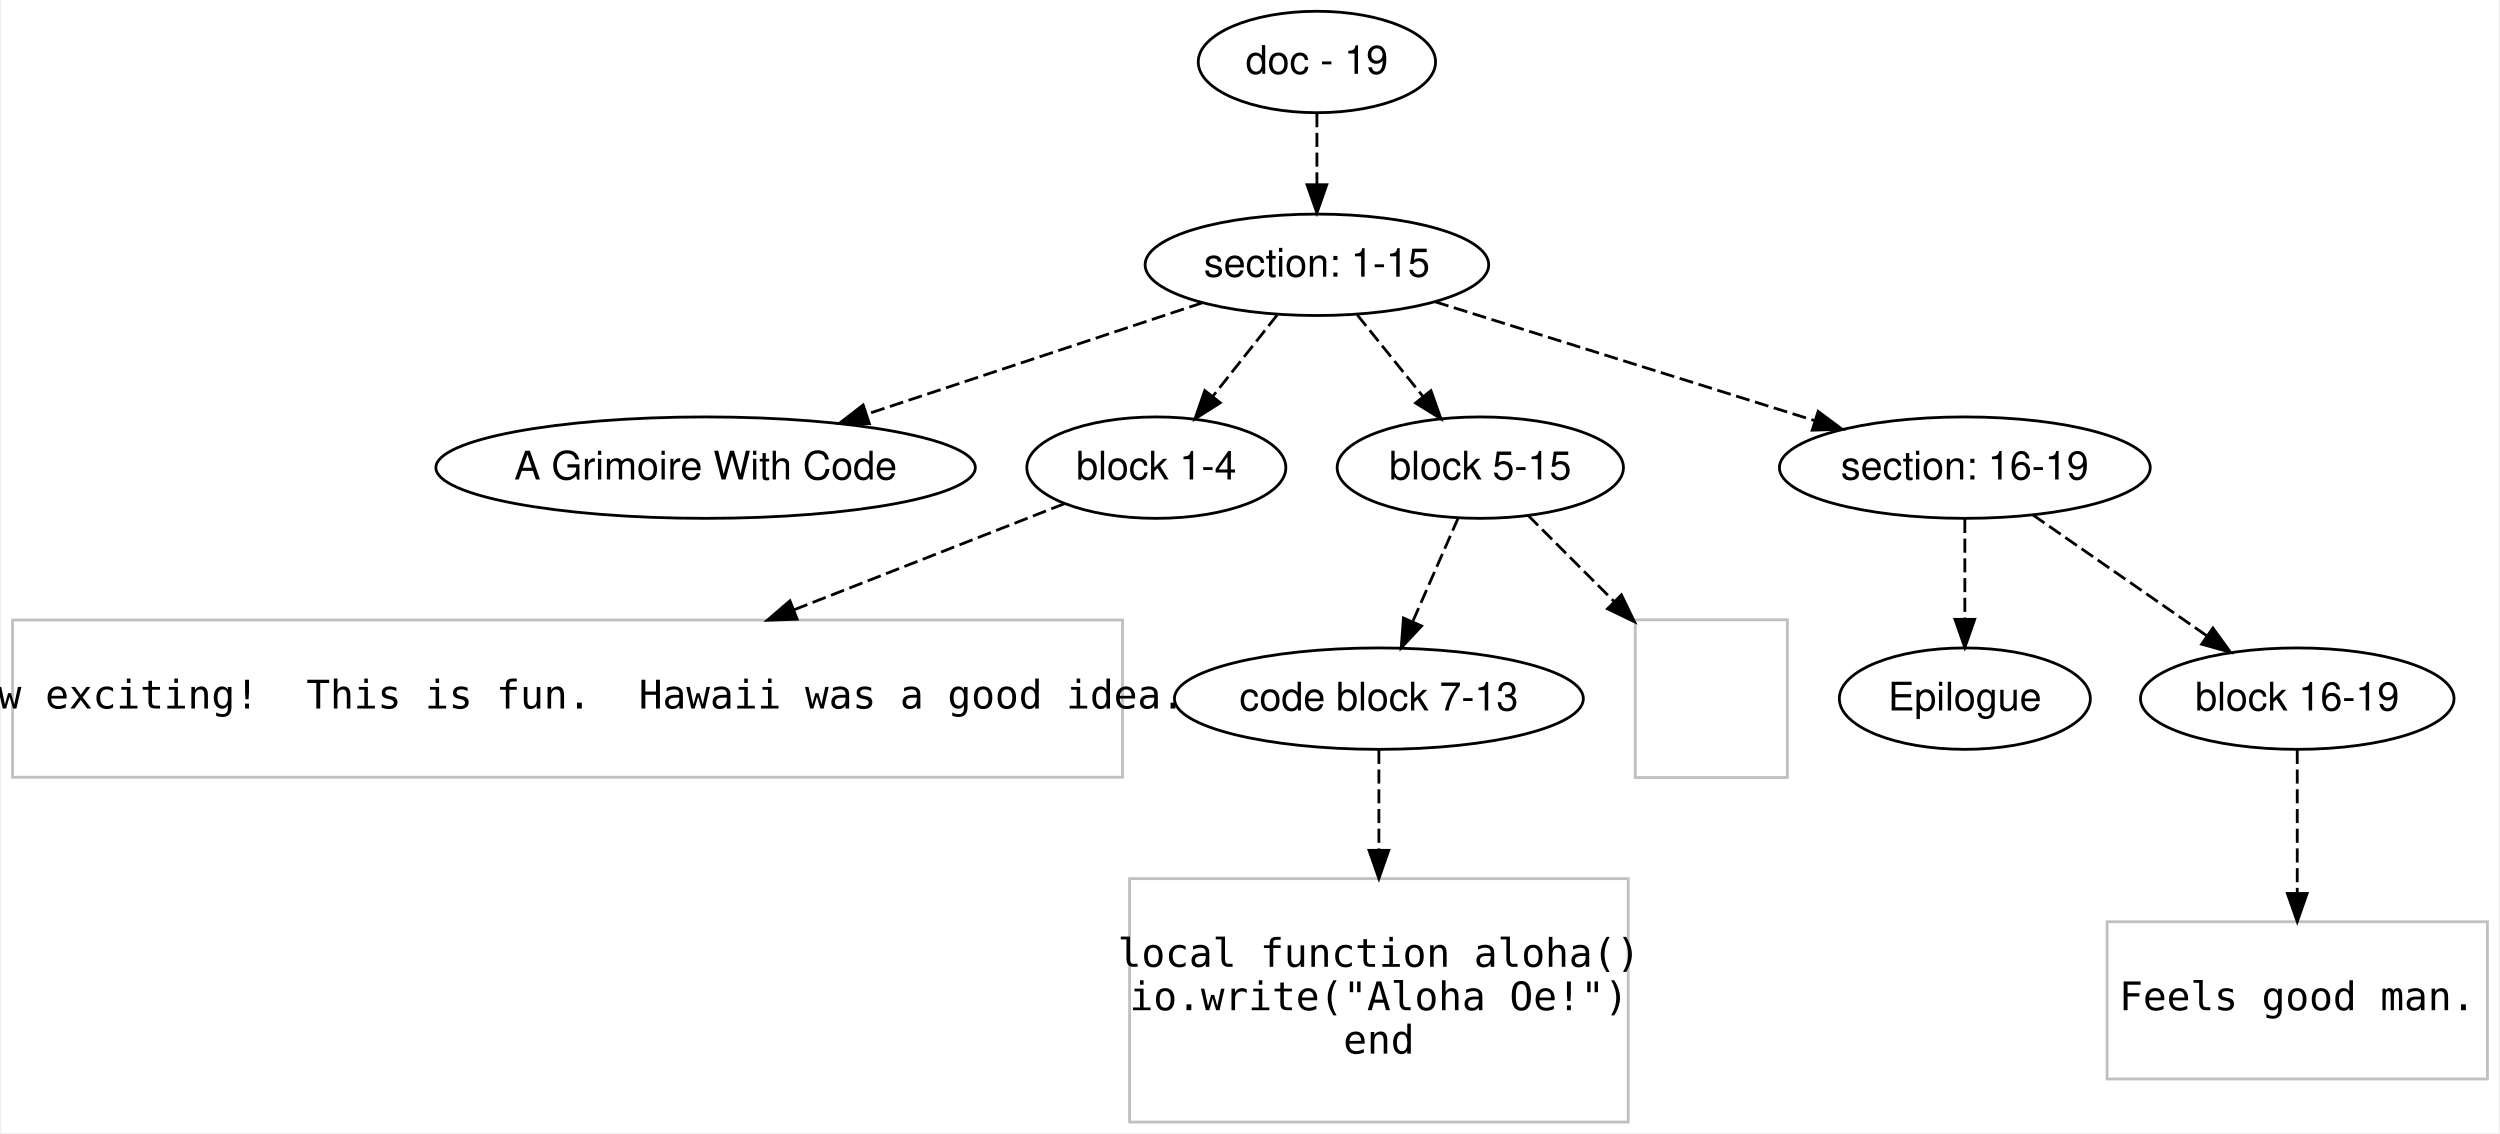
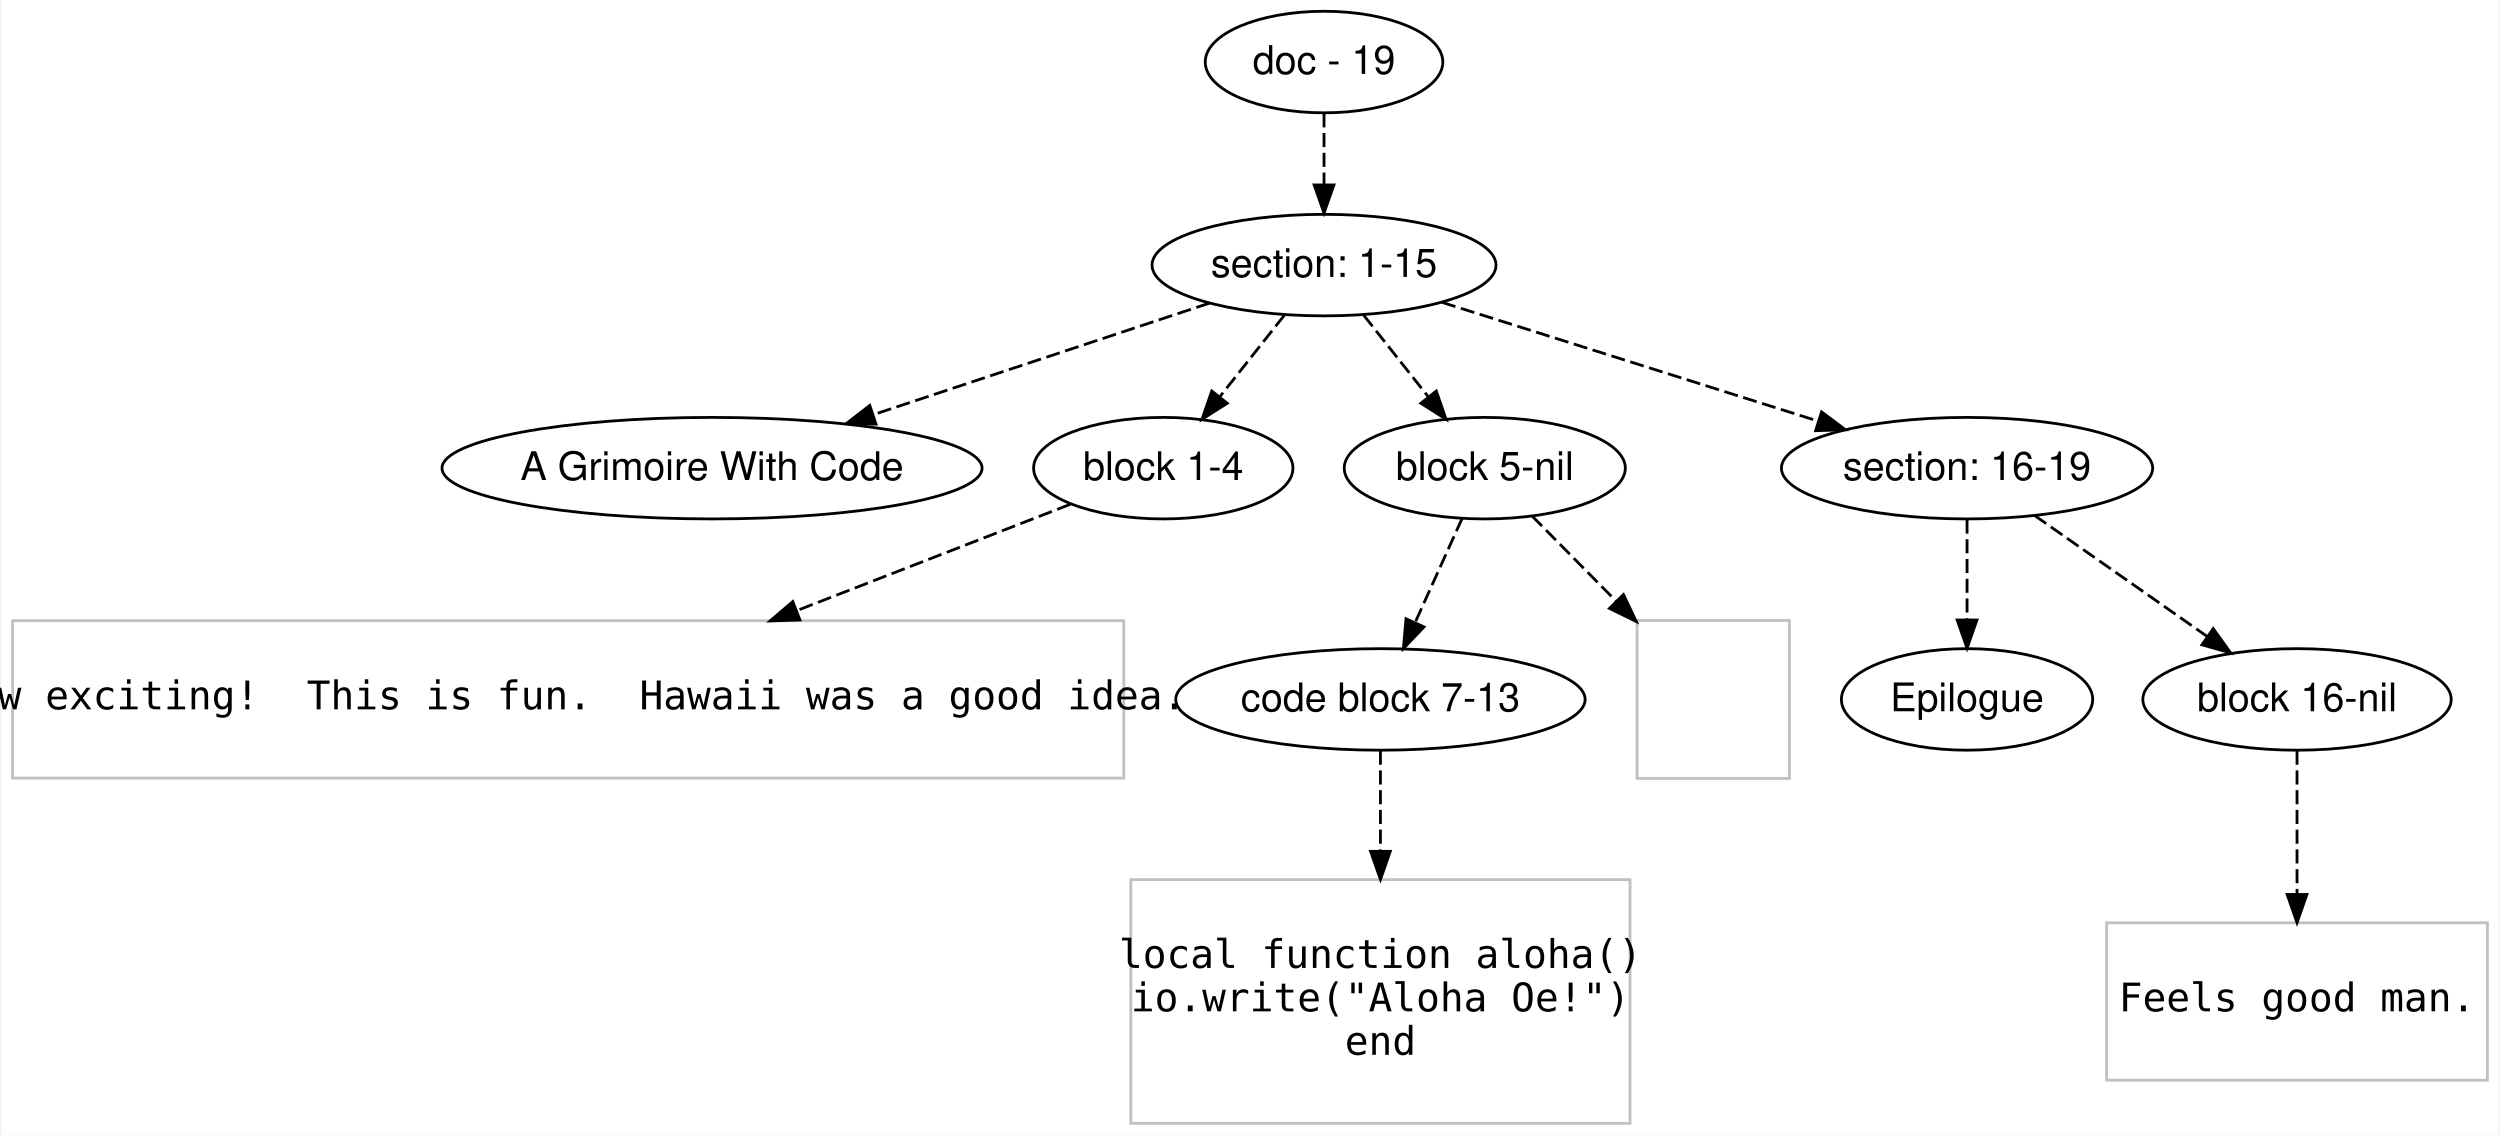
- <svg xmlns="http://www.w3.org/2000/svg" width="887pt" height="402pt" viewBox="0.00 0.00 886.50 402.20">
+ <svg xmlns="http://www.w3.org/2000/svg" width="886pt" height="402pt" viewBox="0.00 0.00 885.50 402.20">
  <g id="graph0" class="graph" transform="scale(1 1) rotate(0) translate(4 398.2001)">
-     <polygon fill="#ffffff" stroke="transparent" points="-4,4 -4,-398.2 882.5,-398.2 882.5,4 -4,4" />
+     <polygon fill="#ffffff" stroke="transparent" points="-4,4 -4,-398.2 881.5,-398.2 881.5,4 -4,4" />
    <g id="node1" class="node">
-       <ellipse fill="none" stroke="#000000" cx="463" cy="-376.2" rx="42.122" ry="18" />
-       <text text-anchor="middle" x="463" y="-372" font-family="Helvetica,sans-Serif" font-size="14.00" fill="#000000">doc - 19</text>
+       <ellipse fill="none" stroke="#000000" cx="465" cy="-376.2" rx="42.122" ry="18" />
+       <text text-anchor="middle" x="465" y="-372" font-family="Helvetica,sans-Serif" font-size="14.00" fill="#000000">doc - 19</text>
    </g>
    <g id="node2" class="node">
-       <ellipse fill="none" stroke="#000000" cx="463" cy="-304.2" rx="60.983" ry="18" />
-       <text text-anchor="middle" x="463" y="-300" font-family="Helvetica,sans-Serif" font-size="14.00" fill="#000000">section: 1-15</text>
+       <ellipse fill="none" stroke="#000000" cx="465" cy="-304.2" rx="60.983" ry="18" />
+       <text text-anchor="middle" x="465" y="-300" font-family="Helvetica,sans-Serif" font-size="14.00" fill="#000000">section: 1-15</text>
    </g>
    <g id="edge1" class="edge">
-       <path fill="none" stroke="#000000" stroke-dasharray="5,2" d="M463,-358.031C463,-350.331 463,-341.174 463,-332.617" />
-       <polygon fill="#000000" stroke="#000000" points="466.5,-332.613 463,-322.613 459.5,-332.613 466.5,-332.613" />
+       <path fill="none" stroke="#000000" stroke-dasharray="5,2" d="M465,-358.031C465,-350.331 465,-341.174 465,-332.617" />
+       <polygon fill="#000000" stroke="#000000" points="468.5,-332.613 465,-322.613 461.5,-332.613 468.5,-332.613" />
    </g>
    <g id="node3" class="node">
-       <ellipse fill="none" stroke="#000000" cx="246" cy="-232.2" rx="95.745" ry="18" />
-       <text text-anchor="middle" x="246" y="-228" font-family="Helvetica,sans-Serif" font-size="14.00" fill="#000000">A Grimoire With Code</text>
+       <ellipse fill="none" stroke="#000000" cx="248" cy="-232.2" rx="95.745" ry="18" />
+       <text text-anchor="middle" x="248" y="-228" font-family="Helvetica,sans-Serif" font-size="14.00" fill="#000000">A Grimoire With Code</text>
    </g>
    <g id="edge2" class="edge">
-       <path fill="none" stroke="#000000" stroke-dasharray="5,2" d="M422.438,-290.742C388.881,-279.608 340.816,-263.66 303.325,-251.22" />
-       <polygon fill="#000000" stroke="#000000" points="304.139,-247.803 293.545,-247.975 301.934,-254.447 304.139,-247.803" />
+       <path fill="none" stroke="#000000" stroke-dasharray="5,2" d="M424.438,-290.742C390.881,-279.608 342.816,-263.66 305.325,-251.22" />
+       <polygon fill="#000000" stroke="#000000" points="306.139,-247.803 295.545,-247.975 303.934,-254.447 306.139,-247.803" />
    </g>
    <g id="node4" class="node">
-       <ellipse fill="none" stroke="#000000" cx="406" cy="-232.2" rx="45.98" ry="18" />
-       <text text-anchor="middle" x="406" y="-228" font-family="Helvetica,sans-Serif" font-size="14.00" fill="#000000">block 1-4</text>
+       <ellipse fill="none" stroke="#000000" cx="408" cy="-232.2" rx="45.98" ry="18" />
+       <text text-anchor="middle" x="408" y="-228" font-family="Helvetica,sans-Serif" font-size="14.00" fill="#000000">block 1-4</text>
    </g>
    <g id="edge3" class="edge">
-       <path fill="none" stroke="#000000" stroke-dasharray="5,2" d="M448.91,-286.402C442.026,-277.706 433.619,-267.087 426.077,-257.56" />
-       <polygon fill="#000000" stroke="#000000" points="428.682,-255.213 419.731,-249.545 423.194,-259.558 428.682,-255.213" />
+       <path fill="none" stroke="#000000" stroke-dasharray="5,2" d="M450.91,-286.402C444.026,-277.706 435.619,-267.087 428.077,-257.56" />
+       <polygon fill="#000000" stroke="#000000" points="430.682,-255.213 421.731,-249.545 425.194,-259.558 430.682,-255.213" />
    </g>
    <g id="node5" class="node">
-       <ellipse fill="none" stroke="#000000" cx="521" cy="-232.2" rx="50.817" ry="18" />
-       <text text-anchor="middle" x="521" y="-228" font-family="Helvetica,sans-Serif" font-size="14.00" fill="#000000">block 5-15</text>
+       <ellipse fill="none" stroke="#000000" cx="522" cy="-232.2" rx="49.84" ry="18" />
+       <text text-anchor="middle" x="522" y="-228" font-family="Helvetica,sans-Serif" font-size="14.00" fill="#000000">block 5-nil</text>
    </g>
    <g id="edge4" class="edge">
-       <path fill="none" stroke="#000000" stroke-dasharray="5,2" d="M477.337,-286.402C484.342,-277.706 492.897,-267.087 500.571,-257.56" />
-       <polygon fill="#000000" stroke="#000000" points="503.48,-259.528 507.028,-249.545 498.029,-255.137 503.48,-259.528" />
+       <path fill="none" stroke="#000000" stroke-dasharray="5,2" d="M479.09,-286.402C485.974,-277.706 494.381,-267.087 501.923,-257.56" />
+       <polygon fill="#000000" stroke="#000000" points="504.806,-259.558 508.269,-249.545 499.318,-255.213 504.806,-259.558" />
    </g>
    <g id="node6" class="node">
      <ellipse fill="none" stroke="#000000" cx="693" cy="-232.2" rx="65.819" ry="18" />
      <text text-anchor="middle" x="693" y="-228" font-family="Helvetica,sans-Serif" font-size="14.00" fill="#000000">section: 16-19</text>
    </g>
    <g id="edge5" class="edge">
-       <path fill="none" stroke="#000000" stroke-dasharray="5,2" d="M504.918,-291.078C542.823,-279.212 598.816,-261.684 639.852,-248.838" />
-       <polygon fill="#000000" stroke="#000000" points="640.918,-252.172 649.415,-245.844 638.827,-245.491 640.918,-252.172" />
+       <path fill="none" stroke="#000000" stroke-dasharray="5,2" d="M506.819,-290.994C544.349,-279.143 599.609,-261.692 640.179,-248.88" />
+       <polygon fill="#000000" stroke="#000000" points="641.415,-252.16 649.897,-245.811 639.307,-245.485 641.415,-252.16" />
    </g>
    <g id="node7" class="node">
      <polygon fill="none" stroke="#c0c0c0" points="394,-178.102 0,-178.102 0,-122.299 394,-122.299 394,-178.102" />
      <text text-anchor="middle" x="197" y="-146.7" font-family="Inconsolata" font-size="14.00" fill="#000000">  How exciting!  This is fun.  Hawaii was a good idea.</text>
    </g>
    <g id="edge6" class="edge">
-       <path fill="none" stroke="#000000" stroke-dasharray="5,2" d="M373.344,-219.388C347.633,-209.3 310.677,-194.801 277.232,-181.679" />
-       <polygon fill="#000000" stroke="#000000" points="278.491,-178.413 267.904,-178.019 275.934,-184.929 278.491,-178.413" />
+       <path fill="none" stroke="#000000" stroke-dasharray="5,2" d="M375.031,-219.388C349.075,-209.3 311.765,-194.801 277.999,-181.679" />
+       <polygon fill="#000000" stroke="#000000" points="279.171,-178.379 268.582,-178.019 276.635,-184.904 279.171,-178.379" />
    </g>
    <g id="node8" class="node">
      <ellipse fill="none" stroke="#000000" cx="485" cy="-150.2" rx="72.584" ry="18" />
      <text text-anchor="middle" x="485" y="-146" font-family="Helvetica,sans-Serif" font-size="14.00" fill="#000000">code block 7-13</text>
    </g>
    <g id="edge7" class="edge">
-       <path fill="none" stroke="#000000" stroke-dasharray="5,2" d="M513.188,-214.407C508.457,-203.629 502.324,-189.66 496.987,-177.505" />
-       <polygon fill="#000000" stroke="#000000" points="500.145,-175.991 492.921,-168.241 493.736,-178.805 500.145,-175.991" />
+       <path fill="none" stroke="#000000" stroke-dasharray="5,2" d="M513.972,-214.407C509.108,-203.629 502.805,-189.66 497.32,-177.505" />
+       <polygon fill="#000000" stroke="#000000" points="500.444,-175.917 493.141,-168.241 494.063,-178.796 500.444,-175.917" />
    </g>
    <g id="node10" class="node">
      <polygon fill="none" stroke="#c0c0c0" points="630,-178.2 576,-178.2 576,-122.2 630,-122.2 630,-178.2" />
    </g>
    <g id="edge9" class="edge">
-       <path fill="none" stroke="#000000" stroke-dasharray="5,2" d="M537.99,-215.21C546.833,-206.367 557.976,-195.224 568.528,-184.672" />
-       <polygon fill="#000000" stroke="#000000" points="571.106,-187.044 575.702,-177.498 566.156,-182.094 571.106,-187.044" />
+       <path fill="none" stroke="#000000" stroke-dasharray="5,2" d="M538.783,-215.21C547.443,-206.443 558.336,-195.416 568.678,-184.945" />
+       <polygon fill="#000000" stroke="#000000" points="571.179,-187.394 575.716,-177.821 566.199,-182.475 571.179,-187.394" />
    </g>
    <g id="node11" class="node">
      <ellipse fill="none" stroke="#000000" cx="693" cy="-150.2" rx="44.553" ry="18" />
      <text text-anchor="middle" x="693" y="-146" font-family="Helvetica,sans-Serif" font-size="14.00" fill="#000000">Epilogue</text>
    </g>
    <g id="edge10" class="edge">
      <path fill="none" stroke="#000000" stroke-dasharray="5,2" d="M693,-214.002C693,-203.598 693,-190.322 693,-178.577" />
      <polygon fill="#000000" stroke="#000000" points="696.5,-178.348 693,-168.348 689.5,-178.348 696.5,-178.348" />
    </g>
    <g id="node12" class="node">
-       <ellipse fill="none" stroke="#000000" cx="811" cy="-150.2" rx="55.654" ry="18" />
-       <text text-anchor="middle" x="811" y="-146" font-family="Helvetica,sans-Serif" font-size="14.00" fill="#000000">block 16-19</text>
+       <ellipse fill="none" stroke="#000000" cx="810" cy="-150.2" rx="54.676" ry="18" />
+       <text text-anchor="middle" x="810" y="-146" font-family="Helvetica,sans-Serif" font-size="14.00" fill="#000000">block 16-nil</text>
    </g>
    <g id="edge11" class="edge">
-       <path fill="none" stroke="#000000" stroke-dasharray="5,2" d="M717.164,-215.408C735.019,-203 759.506,-185.984 778.989,-172.445" />
-       <polygon fill="#000000" stroke="#000000" points="781.057,-175.27 787.272,-166.689 777.062,-169.522 781.057,-175.27" />
+       <path fill="none" stroke="#000000" stroke-dasharray="5,2" d="M716.959,-215.408C734.663,-203 758.943,-185.984 778.26,-172.445" />
+       <polygon fill="#000000" stroke="#000000" points="780.293,-175.295 786.473,-166.689 776.275,-169.562 780.293,-175.295" />
    </g>
    <g id="node9" class="node">
      <polygon fill="none" stroke="#c0c0c0" points="573.5,-86.3 396.5,-86.3 396.5,.1 573.5,.1 573.5,-86.3" />
      <text text-anchor="middle" x="485" y="-55" font-family="Inconsolata" font-size="14.00" fill="#000000">local function aloha()</text>
      <text text-anchor="middle" x="485" y="-39.6" font-family="Inconsolata" font-size="14.00" fill="#000000">  io.write("Aloha Oe!")</text>
      <text text-anchor="middle" x="485" y="-24.2" font-family="Inconsolata" font-size="14.00" fill="#000000">end</text>
    </g>
    <g id="edge8" class="edge">
      <path fill="none" stroke="#000000" stroke-dasharray="5,2" d="M485,-132.032C485,-122.143 485,-109.34 485,-96.545" />
      <polygon fill="#000000" stroke="#000000" points="488.5,-96.341 485,-86.341 481.5,-96.341 488.5,-96.341" />
    </g>
    <g id="node13" class="node">
-       <polygon fill="none" stroke="#c0c0c0" points="878.5,-71.001 743.5,-71.001 743.5,-15.199 878.5,-15.199 878.5,-71.001" />
-       <text text-anchor="middle" x="811" y="-39.6" font-family="Inconsolata" font-size="14.00" fill="#000000">  Feels good man.</text>
+       <polygon fill="none" stroke="#c0c0c0" points="877.5,-71.001 742.5,-71.001 742.5,-15.199 877.5,-15.199 877.5,-71.001" />
+       <text text-anchor="middle" x="810" y="-39.6" font-family="Inconsolata" font-size="14.00" fill="#000000">  Feels good man.</text>
    </g>
    <g id="edge12" class="edge">
-       <path fill="none" stroke="#000000" stroke-dasharray="5,2" d="M811,-132.032C811,-118.194 811,-98.65 811,-81.406" />
-       <polygon fill="#000000" stroke="#000000" points="814.5,-81.038 811,-71.038 807.5,-81.038 814.5,-81.038" />
+       <path fill="none" stroke="#000000" stroke-dasharray="5,2" d="M810,-132.032C810,-118.194 810,-98.65 810,-81.406" />
+       <polygon fill="#000000" stroke="#000000" points="813.5,-81.038 810,-71.038 806.5,-81.038 813.5,-81.038" />
    </g>
  </g>
</svg>
